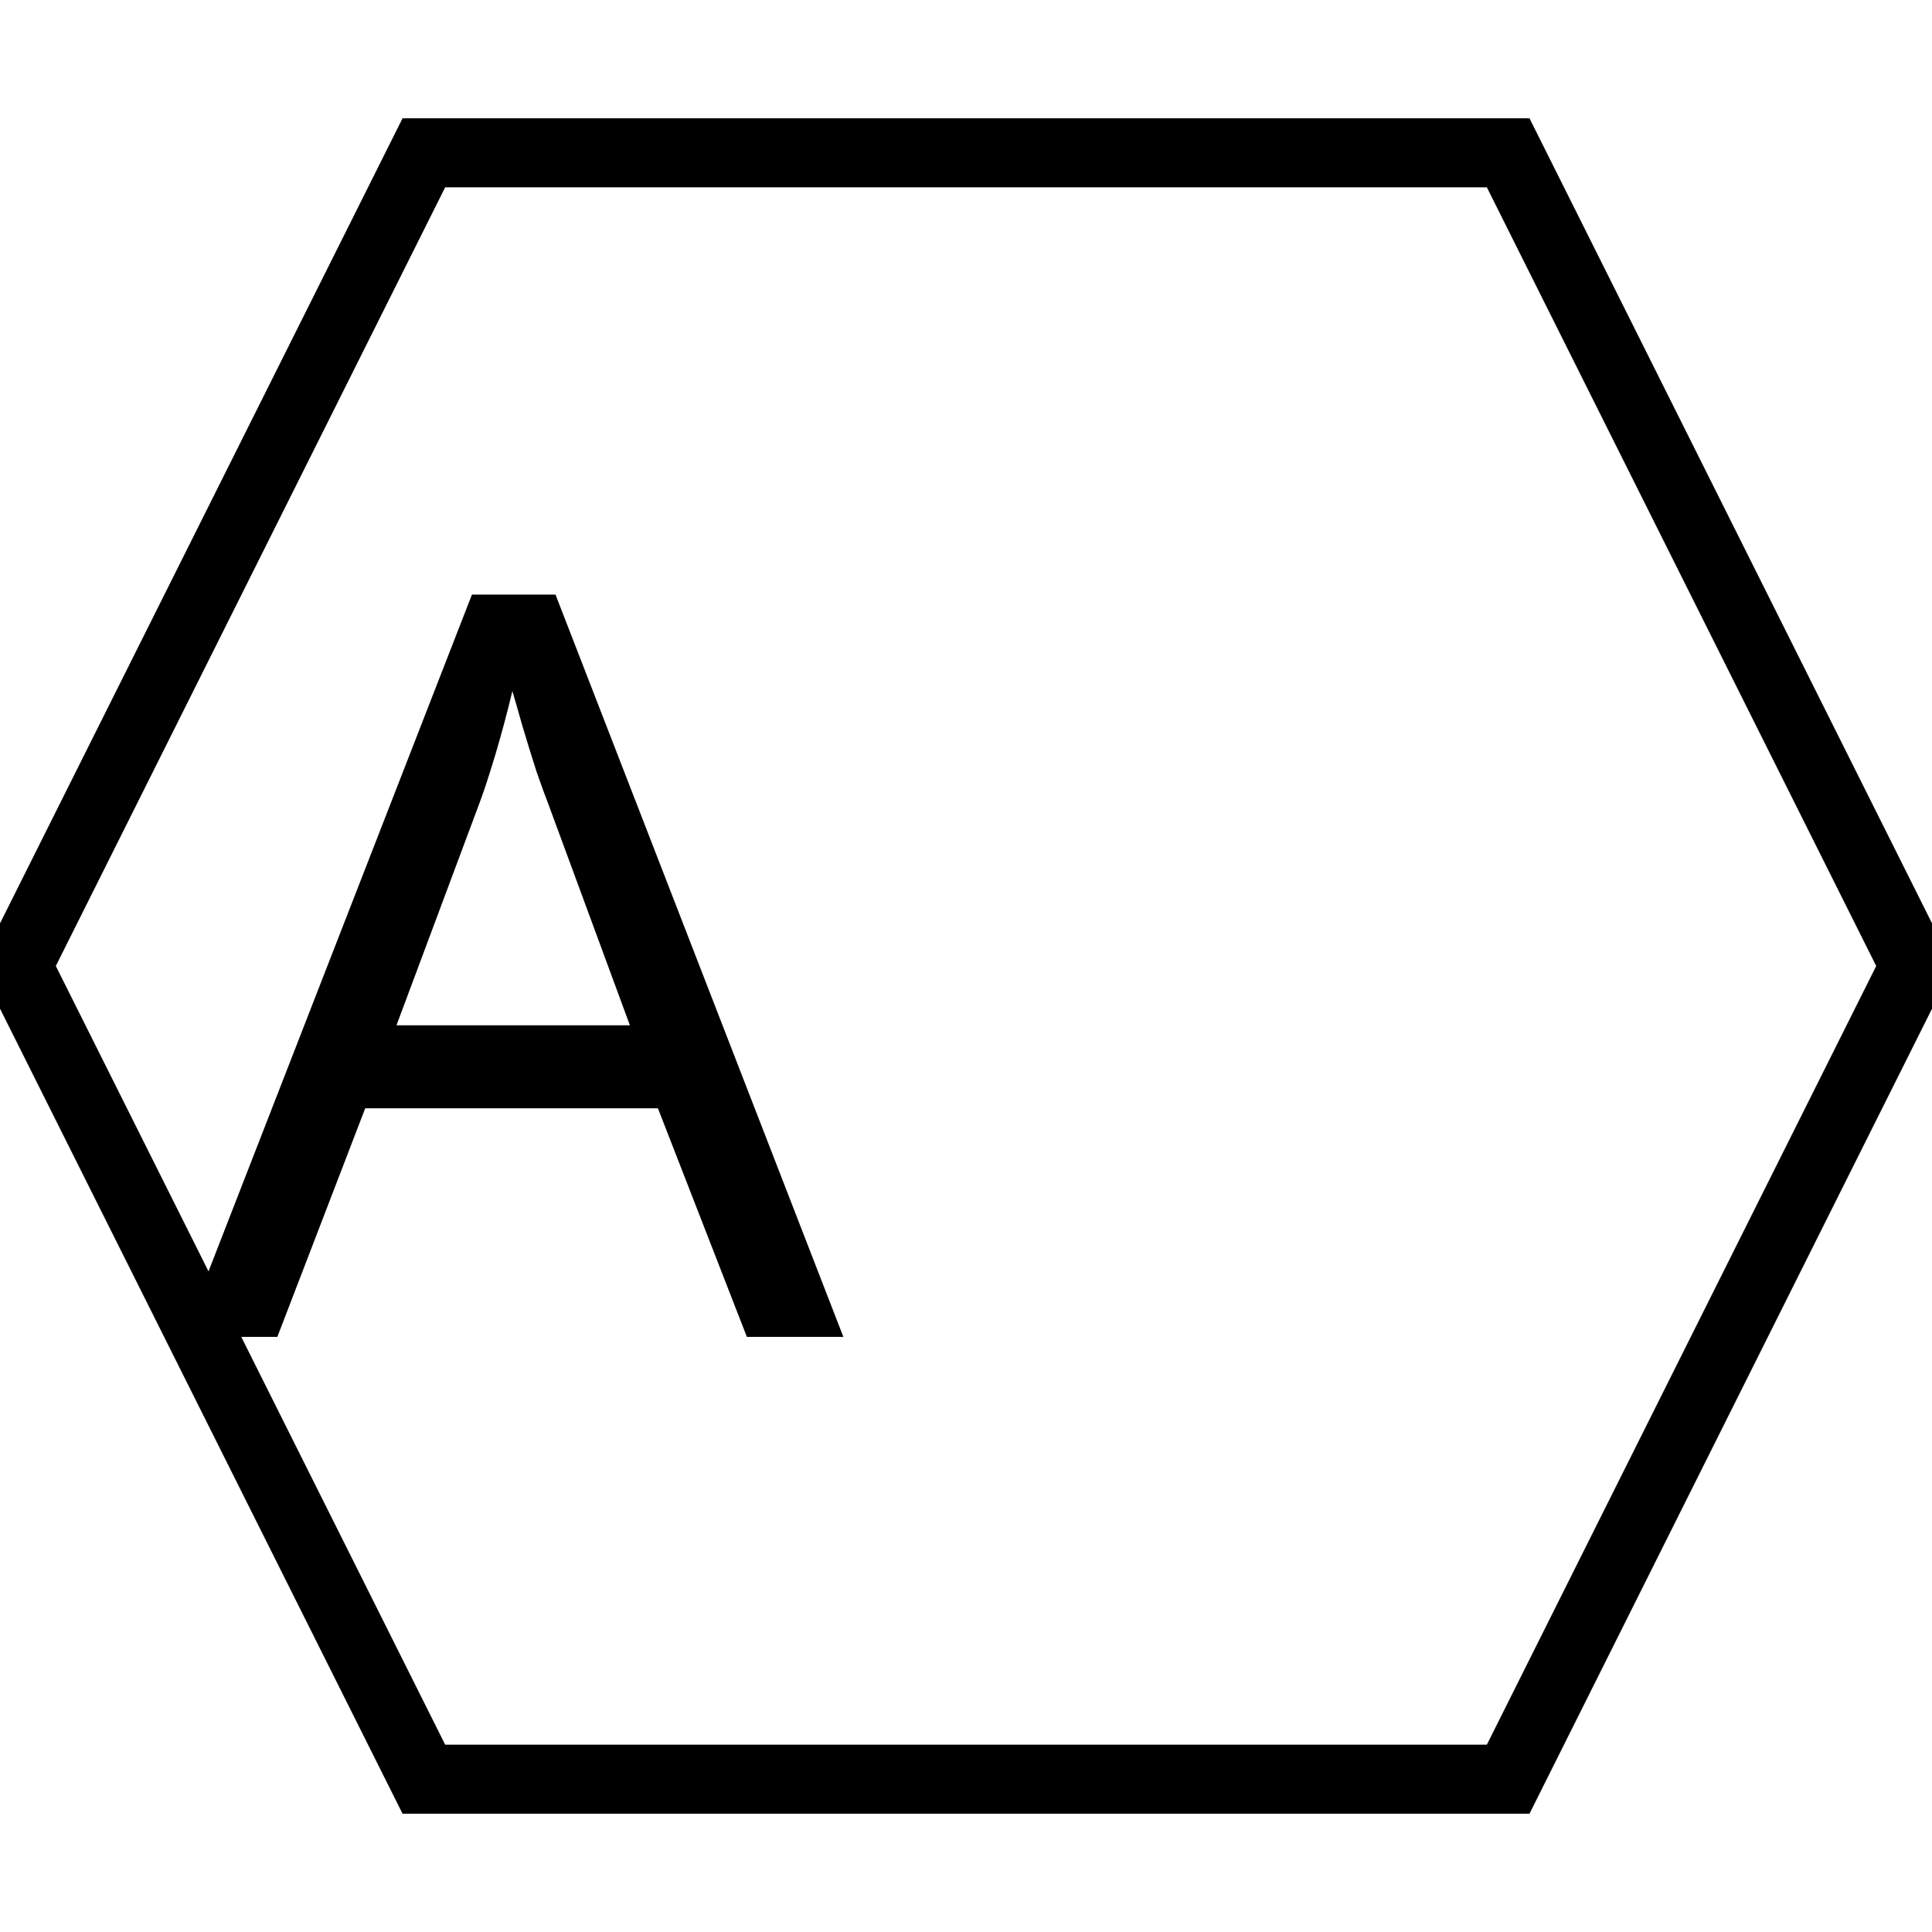
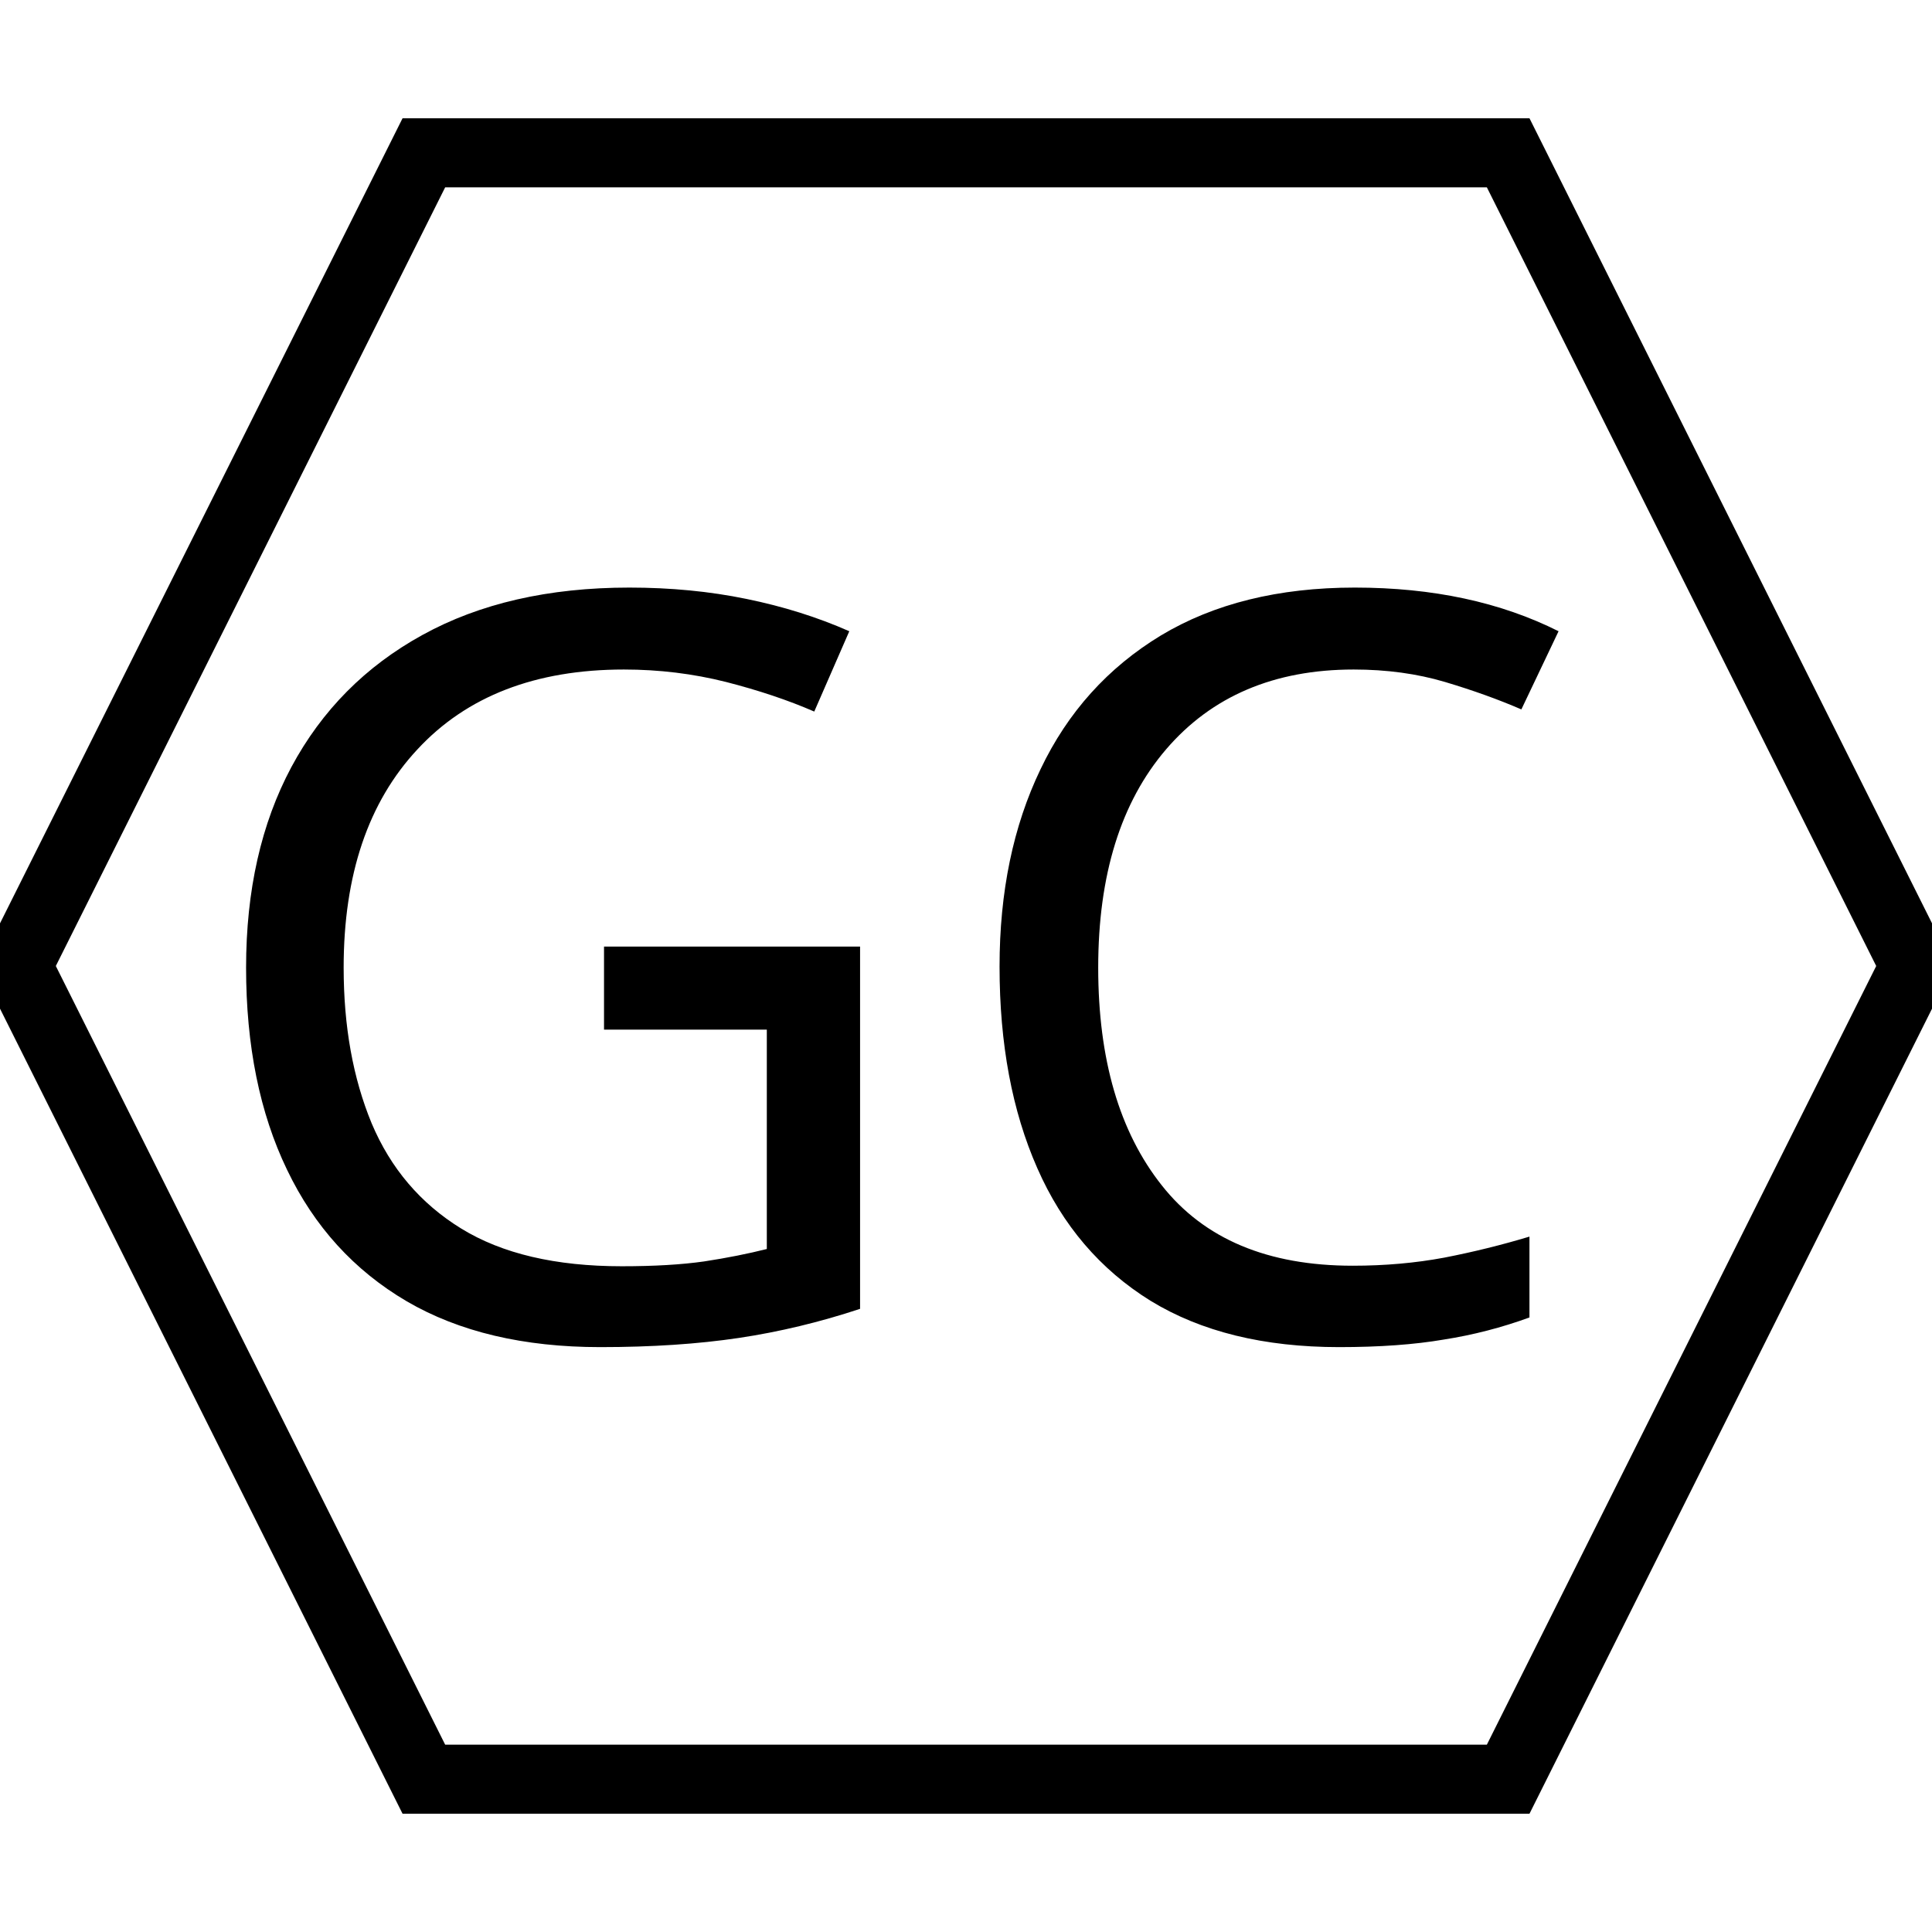
<svg xmlns="http://www.w3.org/2000/svg" width="56" height="56">
  <g>
    <rect fill="#fff" id="canvas_background" height="58" width="58" y="-1" x="-1" />
    <g display="none" overflow="visible" y="0" x="0" height="100%" width="100%" id="canvasGrid">
      <rect fill="url(#gridpattern)" stroke-width="0" y="0" x="0" height="100%" width="100%" />
    </g>
  </g>
  <g>
    <path stroke="#000" id="svg_2" d="m0.5,28l11.786,-23.571l31.429,0l11.786,23.571l-11.786,23.571l-31.429,0l-11.786,-23.571z" stroke-width="2" fill="#fff" />
-     <text font-style="normal" font-weight="normal" xml:space="preserve" text-anchor="start" font-family="'Montserrat Black'" font-size="30" id="svg_1" y="38.75" x="5.305" stroke-width="0" stroke="#000" fill="#000000">A</text>
+     <text font-style="normal" font-weight="normal" xml:space="preserve" text-anchor="start" font-family="'Montserrat Black'" font-size="30" id="svg_1" y="38.75" x="5.305" stroke-width="0" stroke="#000" fill="#000000">GC</text>
  </g>
</svg>
